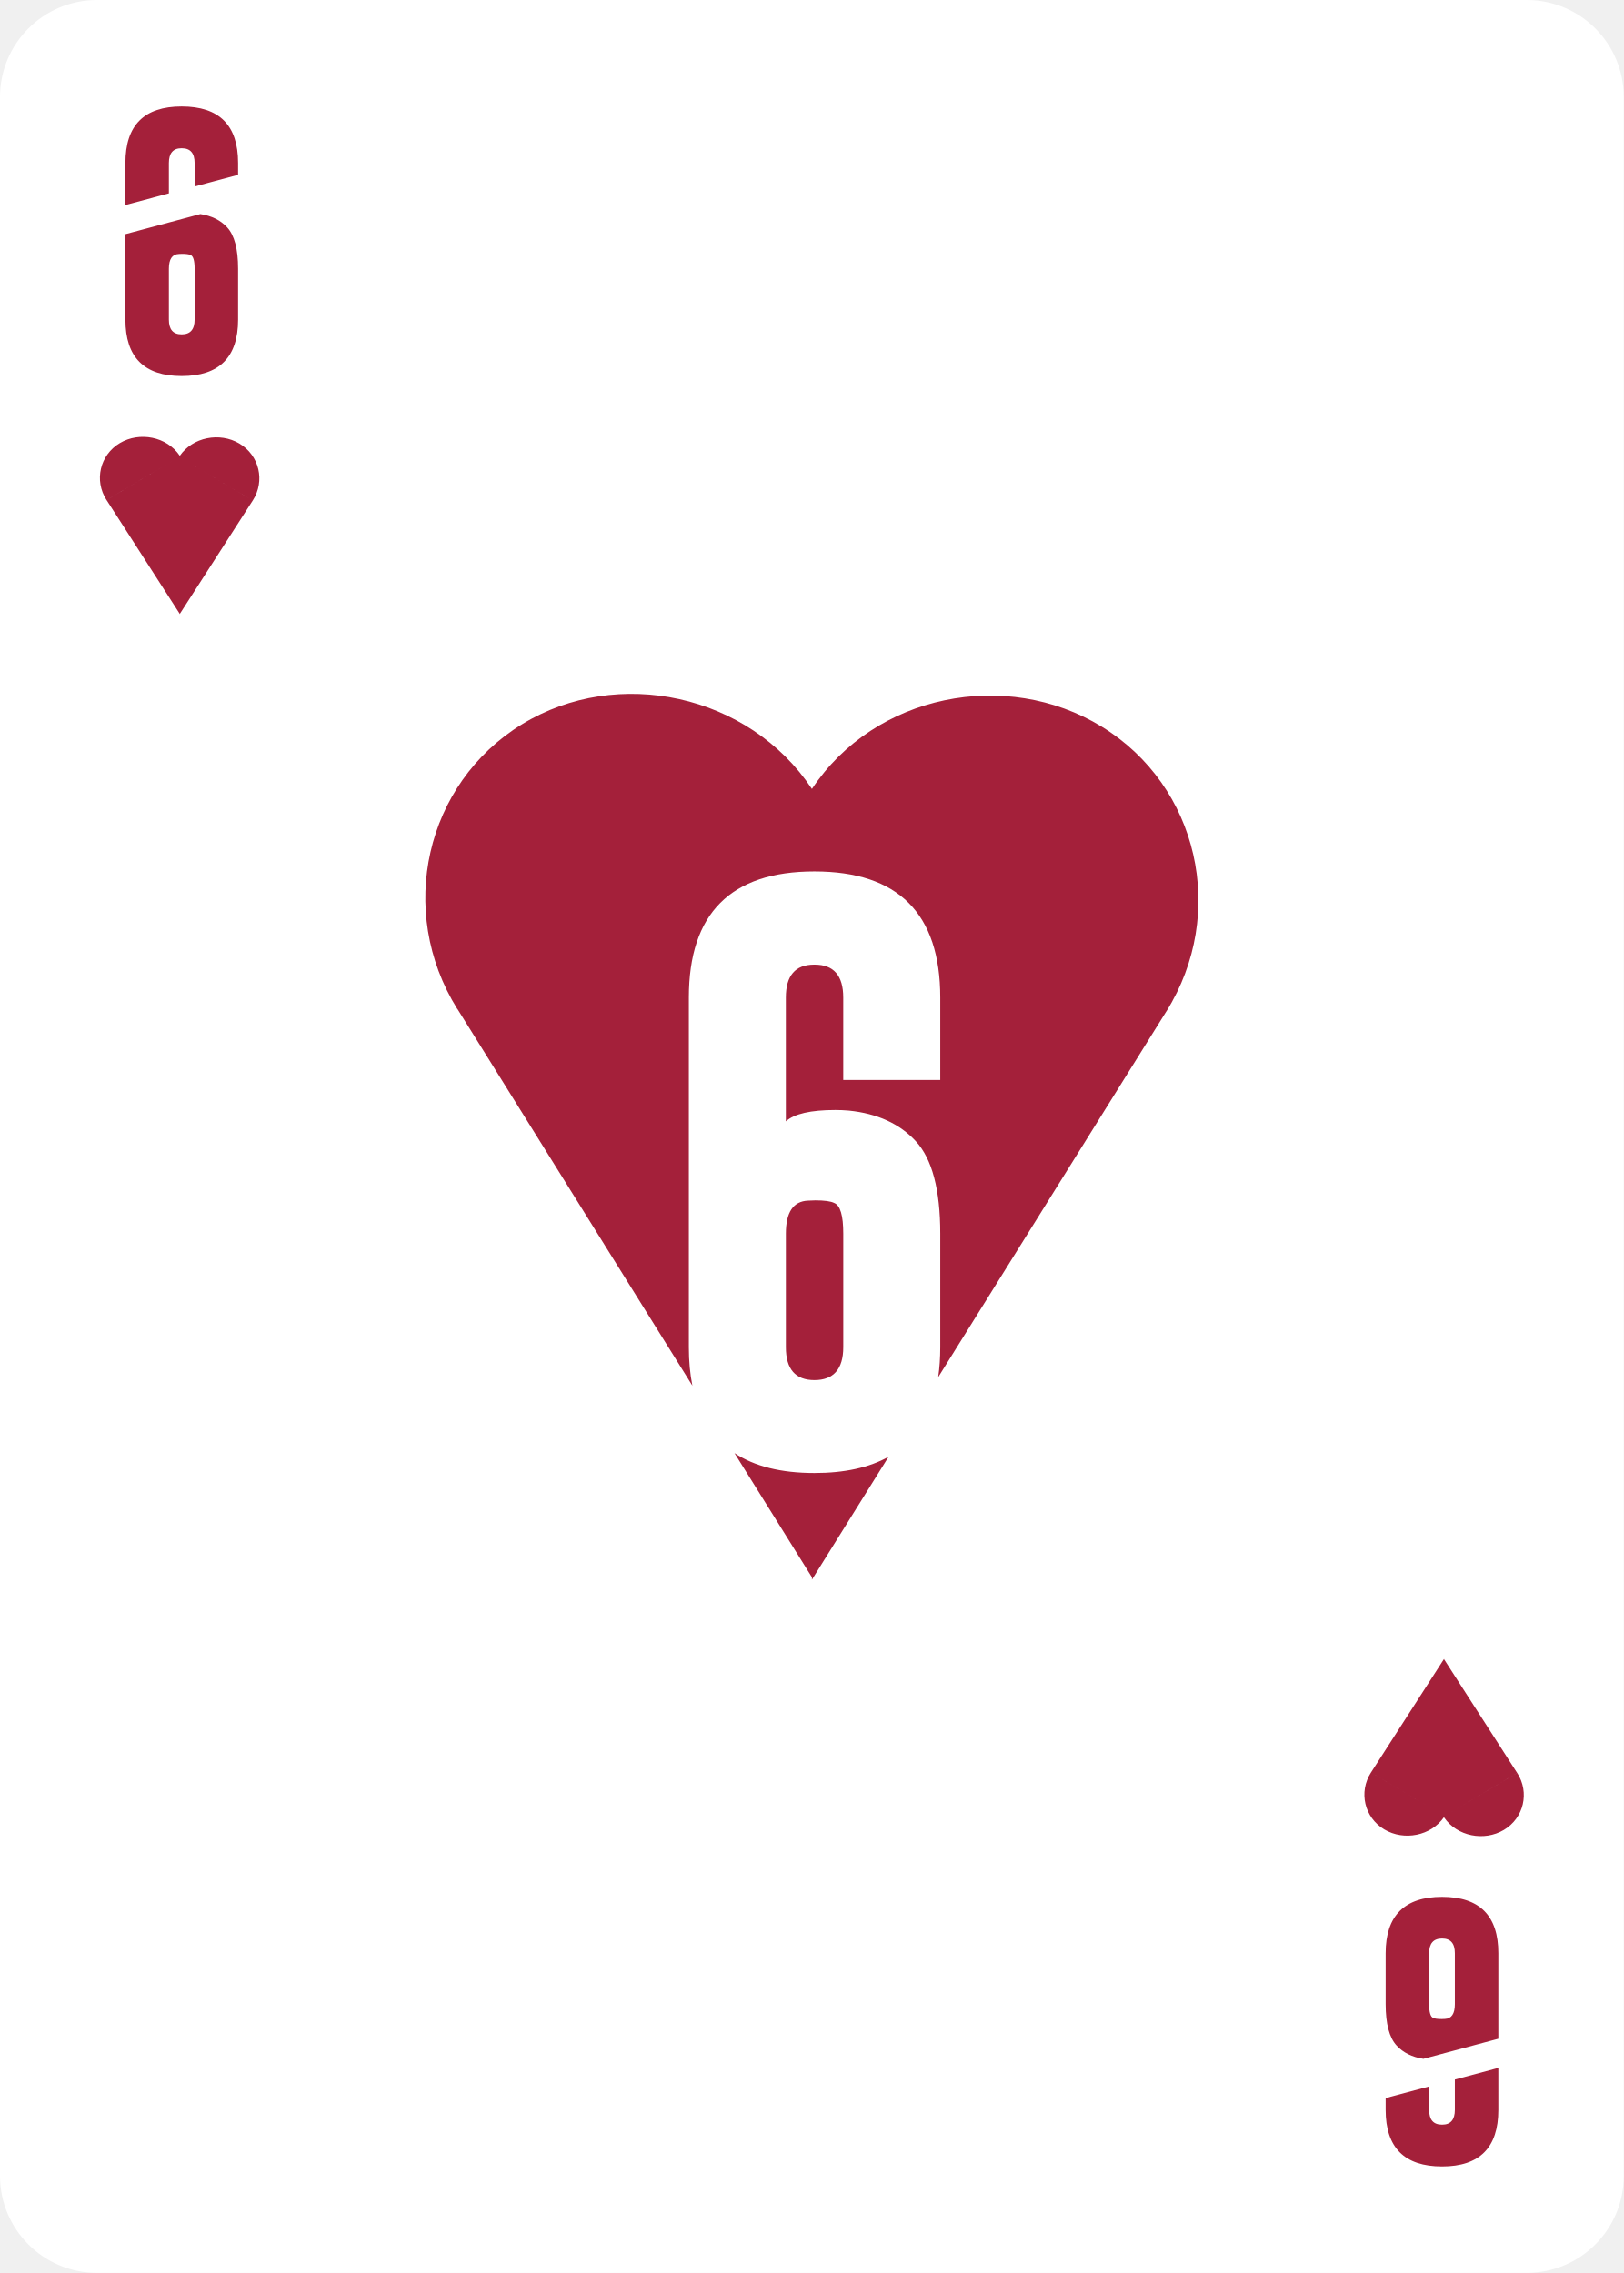
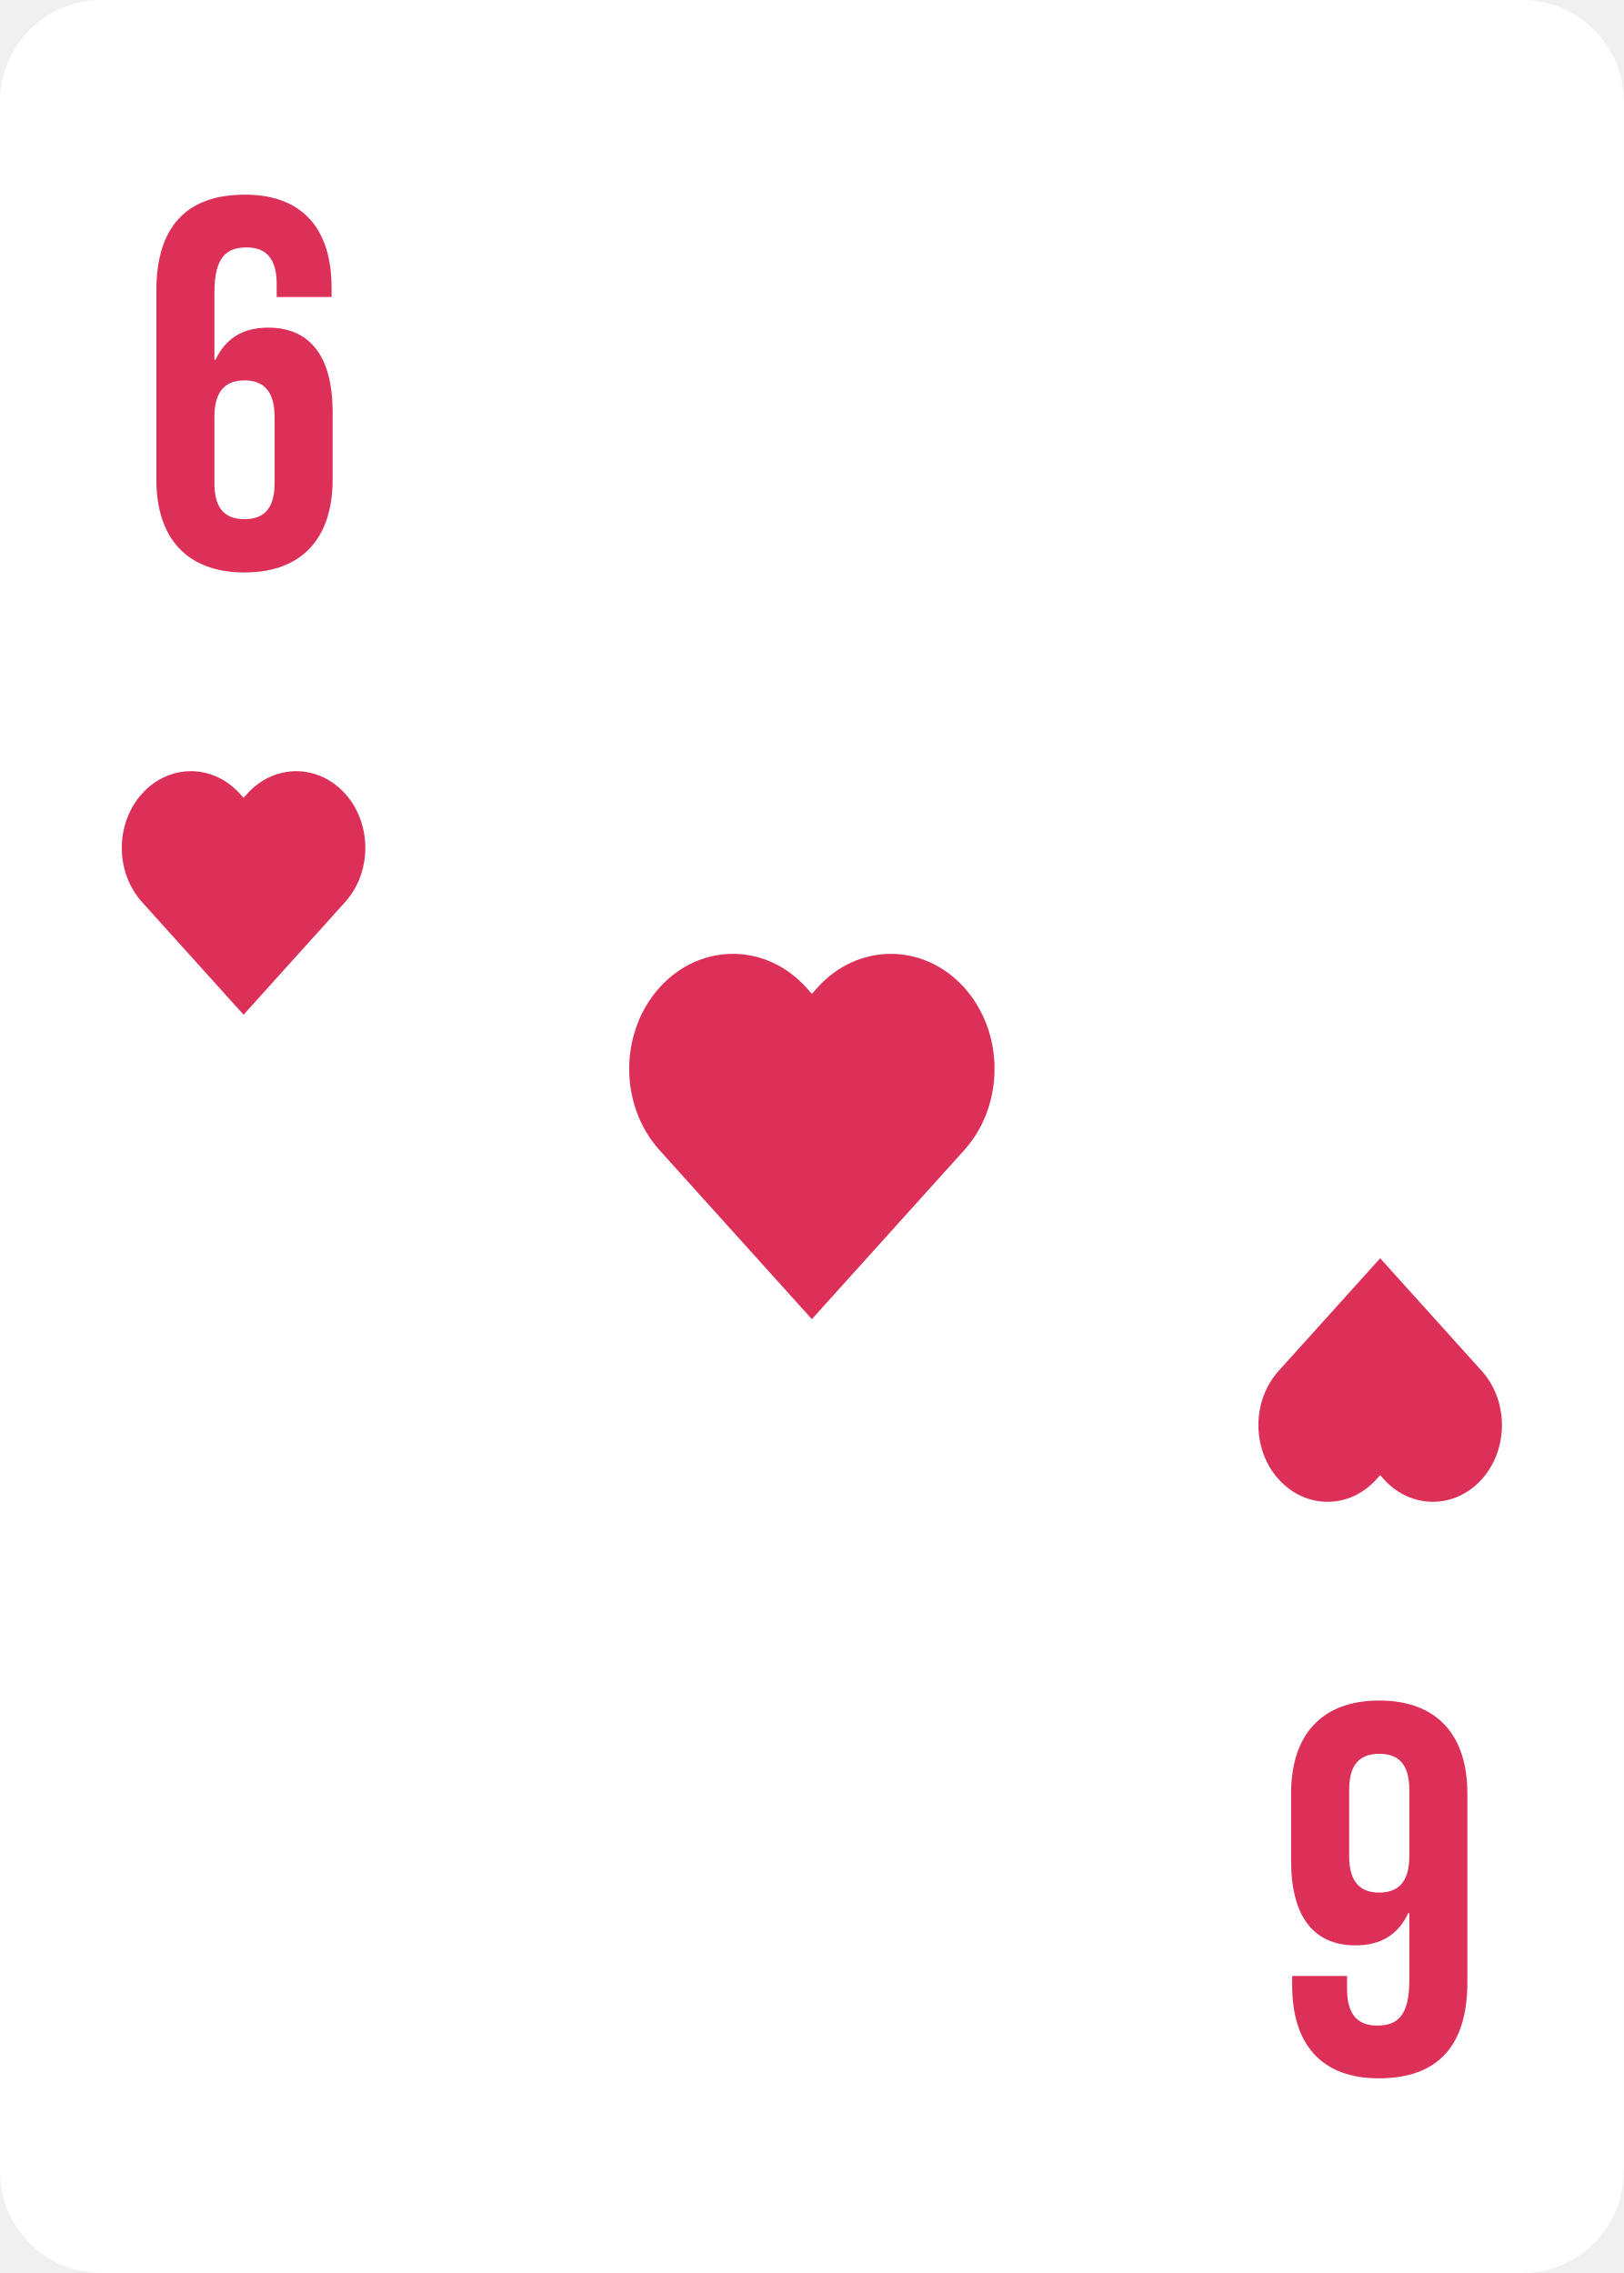
- <svg xmlns="http://www.w3.org/2000/svg" viewBox="0 0 750 1050">
-   <g id="uuid-b4e45655-3570-4e9a-8c64-8d4e9f1e0a23">
-     <rect width="750" height="1049.95" rx="44.82" ry="44.82" style="fill:#fff;" />
-   </g>
-   <g id="uuid-4262d93f-721b-445f-b6be-e4cd7fd5676c">
-     <g>
-       <path d="M389.5,622.31v-52.48c0-8.34-1.39-13.05-4.17-14.13-1.61-.81-4.53-1.21-8.75-1.21-1.08,0-2.2,.05-3.36,.13-6.82,.27-10.23,5.34-10.23,15.21v52.48c0,10.14,4.4,15.21,13.19,15.21s13.32-5.07,13.32-15.21Z" style="fill:#a4203a;" />
-       <path d="M410.44,672.93c-8.92,5-20.33,7.52-34.26,7.52-15.37,0-27.67-3.07-36.93-9.2l35.77,57.36v1.11l35.42-56.79Z" style="fill:#a4203a;" />
-       <path d="M508.83,335.64c-44.13-27.01-104.78-14.95-133.81,28.8-29.04-43.75-89.7-56.91-133.84-29.91-44.76,27.39-58.18,86.31-29.94,131.6h.06l108.5,173.95c-1.08-5.39-1.63-11.3-1.63-17.77v-161.48c0-38.84,19.33-58.27,58-58.27s58.13,19.42,58.13,58.27v38.08h-44.81v-38.08c0-10.14-4.4-15.21-13.19-15.21h-.27c-8.7,0-13.05,5.07-13.05,15.21v57.19c3.86-3.5,11.48-5.25,22.88-5.25,1.97,0,4.04,.09,6.19,.27,13.19,1.35,23.5,6.06,30.95,14.13,7.54,8.16,11.3,22.38,11.3,42.66v52.48c0,4.93-.32,9.55-.95,13.85l105.36-168.92h.02c28.25-45.29,14.85-104.21-29.91-131.6Z" style="fill:#a4203a;" />
-     </g>
-     <g>
-       <path d="M78.01,89.34v-14.03c0-4.54,1.95-6.81,5.85-6.81h.12c3.94,0,5.91,2.27,5.91,6.81v10.85l20.08-5.38v-5.47c0-17.41-8.68-26.11-26.05-26.11s-25.99,8.71-25.99,26.11v19.41l20.08-5.38Z" style="fill:#a4203a;" />
-       <path d="M92.52,98.91l-34.59,9.27v39.49c0,17.37,8.66,26.05,25.99,26.05s26.05-8.68,26.05-26.05v-23.52c0-9.08-1.69-15.46-5.07-19.12-3.05-3.31-7.19-5.34-12.39-6.13Zm-2.63,48.76c0,4.54-1.99,6.81-5.97,6.81s-5.91-2.27-5.91-6.81v-23.52c0-4.42,1.53-6.69,4.58-6.81,.52-.04,1.03-.06,1.51-.06,1.89,0,3.2,.18,3.92,.54,1.25,.48,1.87,2.59,1.87,6.33v23.52Z" style="fill:#a4203a;" />
-     </g>
-     <path d="M110.57,204.89c-9.1-5.4-21.6-2.99-27.59,5.76v-.22c-5.99-8.75-18.5-11.16-27.6-5.76-9.23,5.48-12,17.26-6.17,26.32l33.77-20.04-33.75,20.04,33.75,52.49v.22l33.75-52.49-33.75-20.04,33.76,20.04c5.82-9.06,3.06-20.84-6.17-26.32" style="fill:#a4203a;" />
-     <g>
-       <path d="M671.99,960.62v14.03c0,4.54-1.95,6.81-5.85,6.81h-.12c-3.94,0-5.91-2.27-5.91-6.81v-10.85l-20.08,5.38v5.47c0,17.41,8.68,26.11,26.05,26.11s25.99-8.71,25.99-26.11v-19.41l-20.08,5.38Z" style="fill:#a4203a;" />
-       <path d="M657.48,951.04l34.59-9.27v-39.49c0-17.37-8.66-26.05-25.99-26.05s-26.05,8.68-26.05,26.05v23.52c0,9.08,1.69,15.46,5.07,19.12,3.05,3.31,7.19,5.34,12.39,6.13Zm2.63-48.76c0-4.54,1.99-6.81,5.97-6.81s5.91,2.27,5.91,6.81v23.52c0,4.42-1.53,6.69-4.58,6.81-.52,.04-1.03,.06-1.51,.06-1.89,0-3.2-.18-3.92-.54-1.25-.48-1.87-2.59-1.87-6.33v-23.52Z" style="fill:#a4203a;" />
-     </g>
-     <path d="M639.43,845.11c9.1,5.4,21.6,2.99,27.59-5.76v.22c5.99,8.75,18.5,11.16,27.6,5.76,9.23-5.48,12-17.26,6.17-26.32l-33.77,20.04,33.75-20.04-33.75-52.49v-.22l-33.75,52.49,33.75,20.04-33.76-20.04c-5.82,9.06-3.06,20.84,6.17,26.32" style="fill:#a4203a;" />
-   </g>
+ <svg xmlns="http://www.w3.org/2000/svg" width="80" height="112" fill="none">
+   <rect width="80" height="112" fill="#fff" rx="5" />
+   <path fill="#DC3059" d="M7.704 23.632c0 2.912 1.534 4.576 4.342 4.576s4.342-1.664 4.342-4.576v-3.328c0-2.678-1.066-4.16-3.172-4.16-1.274 0-2.106.546-2.6 1.586h-.052v-3.302c0-1.742.572-2.236 1.586-2.236.91 0 1.482.494 1.482 1.794v.65h2.704v-.468c0-2.912-1.456-4.576-4.264-4.576-2.964 0-4.368 1.664-4.368 4.732v9.308Zm4.342-4.888c.91 0 1.482.494 1.482 1.794v3.276c0 1.3-.572 1.768-1.482 1.768s-1.482-.468-1.482-1.768v-3.276c0-1.3.572-1.794 1.482-1.794ZM17.002 39.107c1.33 1.475 1.33 3.868 0 5.344L12 50l-5.002-5.55c-1.33-1.475-1.33-3.868 0-5.343 1.33-1.476 3.487-1.476 4.817 0l.185.205.185-.205c1.33-1.476 3.487-1.476 4.817 0ZM47.504 48.66c1.995 2.214 1.995 5.802 0 8.016L40 65l-7.504-8.324c-1.995-2.214-1.995-5.802 0-8.016 1.996-2.213 5.23-2.213 7.226 0l.278.308.278-.308c1.995-2.213 5.23-2.213 7.226 0ZM72.296 88.368c0-2.912-1.534-4.576-4.342-4.576s-4.342 1.664-4.342 4.576v3.328c0 2.678 1.066 4.16 3.172 4.16 1.274 0 2.106-.546 2.6-1.586h.052v3.302c0 1.742-.572 2.236-1.586 2.236-.91 0-1.482-.494-1.482-1.794v-.65h-2.704v.468c0 2.912 1.456 4.576 4.264 4.576 2.964 0 4.368-1.664 4.368-4.732v-9.308Zm-4.342 4.888c-.91 0-1.482-.494-1.482-1.794v-3.276c0-1.3.572-1.768 1.482-1.768s1.482.468 1.482 1.768v3.276c0 1.3-.572 1.794-1.482 1.794ZM62.998 72.893c-1.33-1.475-1.33-3.868 0-5.344L68 62l5.002 5.55c1.33 1.475 1.33 3.868 0 5.343-1.33 1.476-3.486 1.476-4.817 0L68 72.688l-.185.205c-1.33 1.476-3.487 1.476-4.817 0Z" />
</svg>
